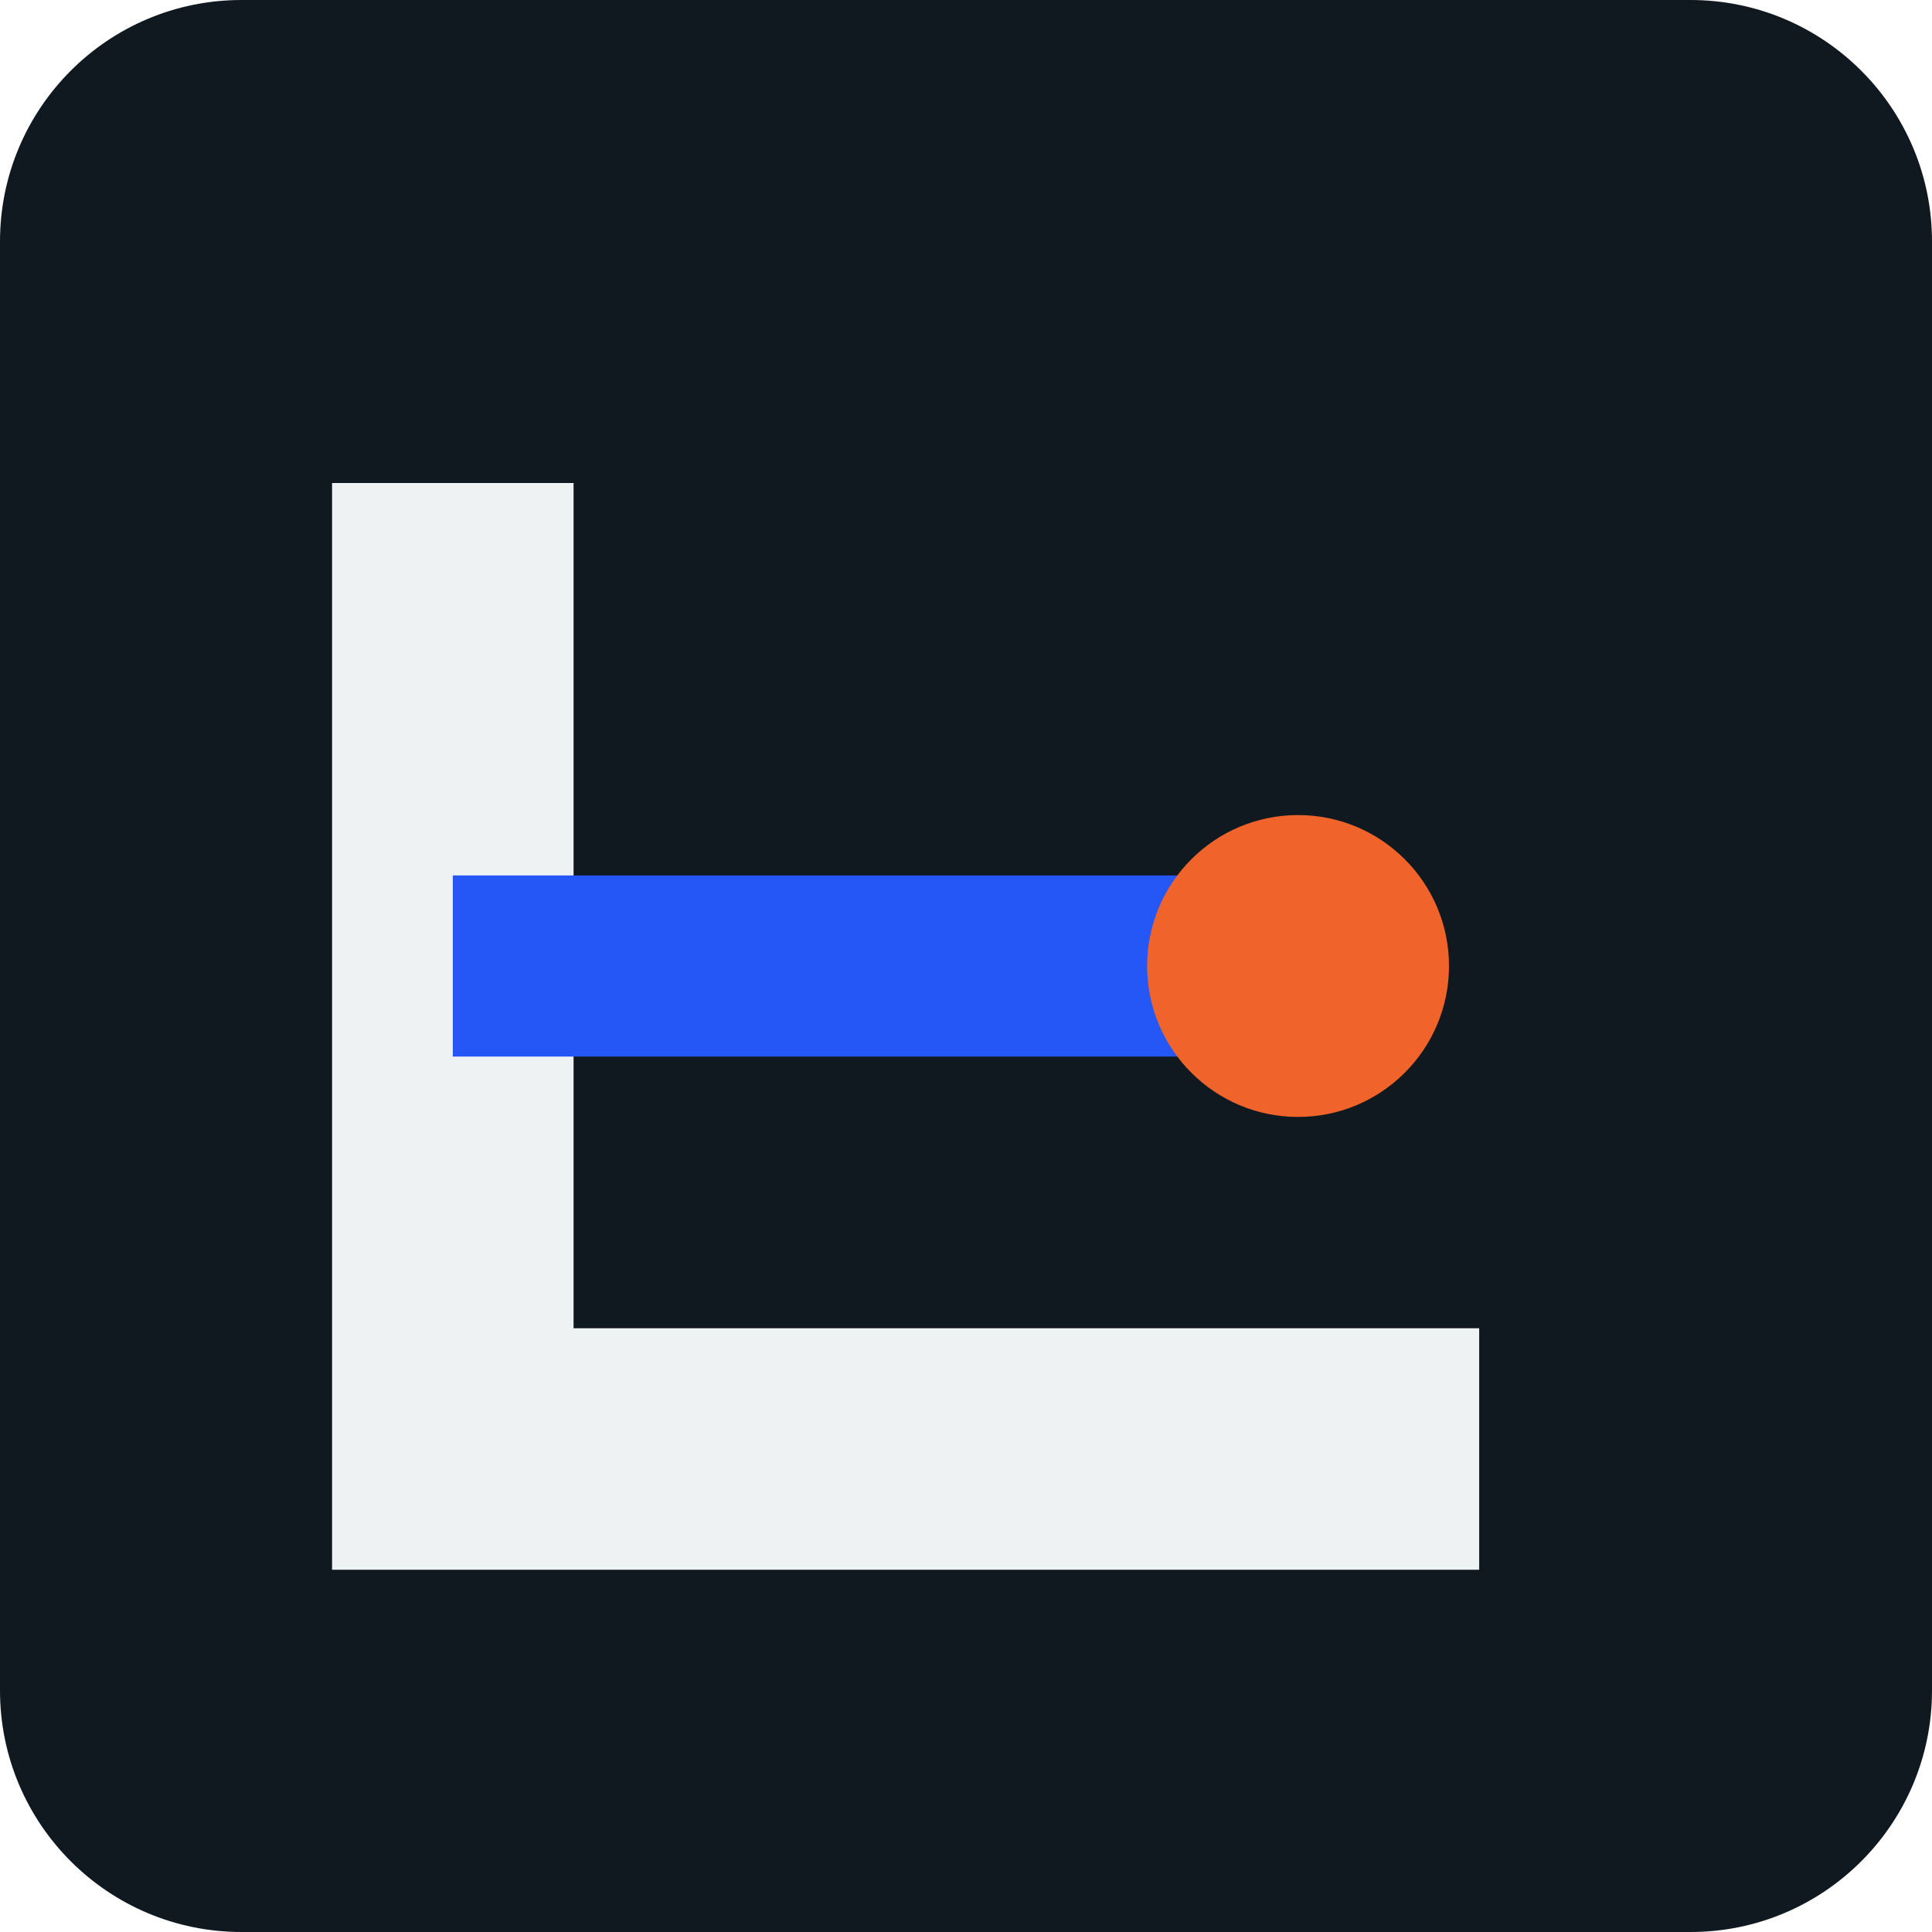
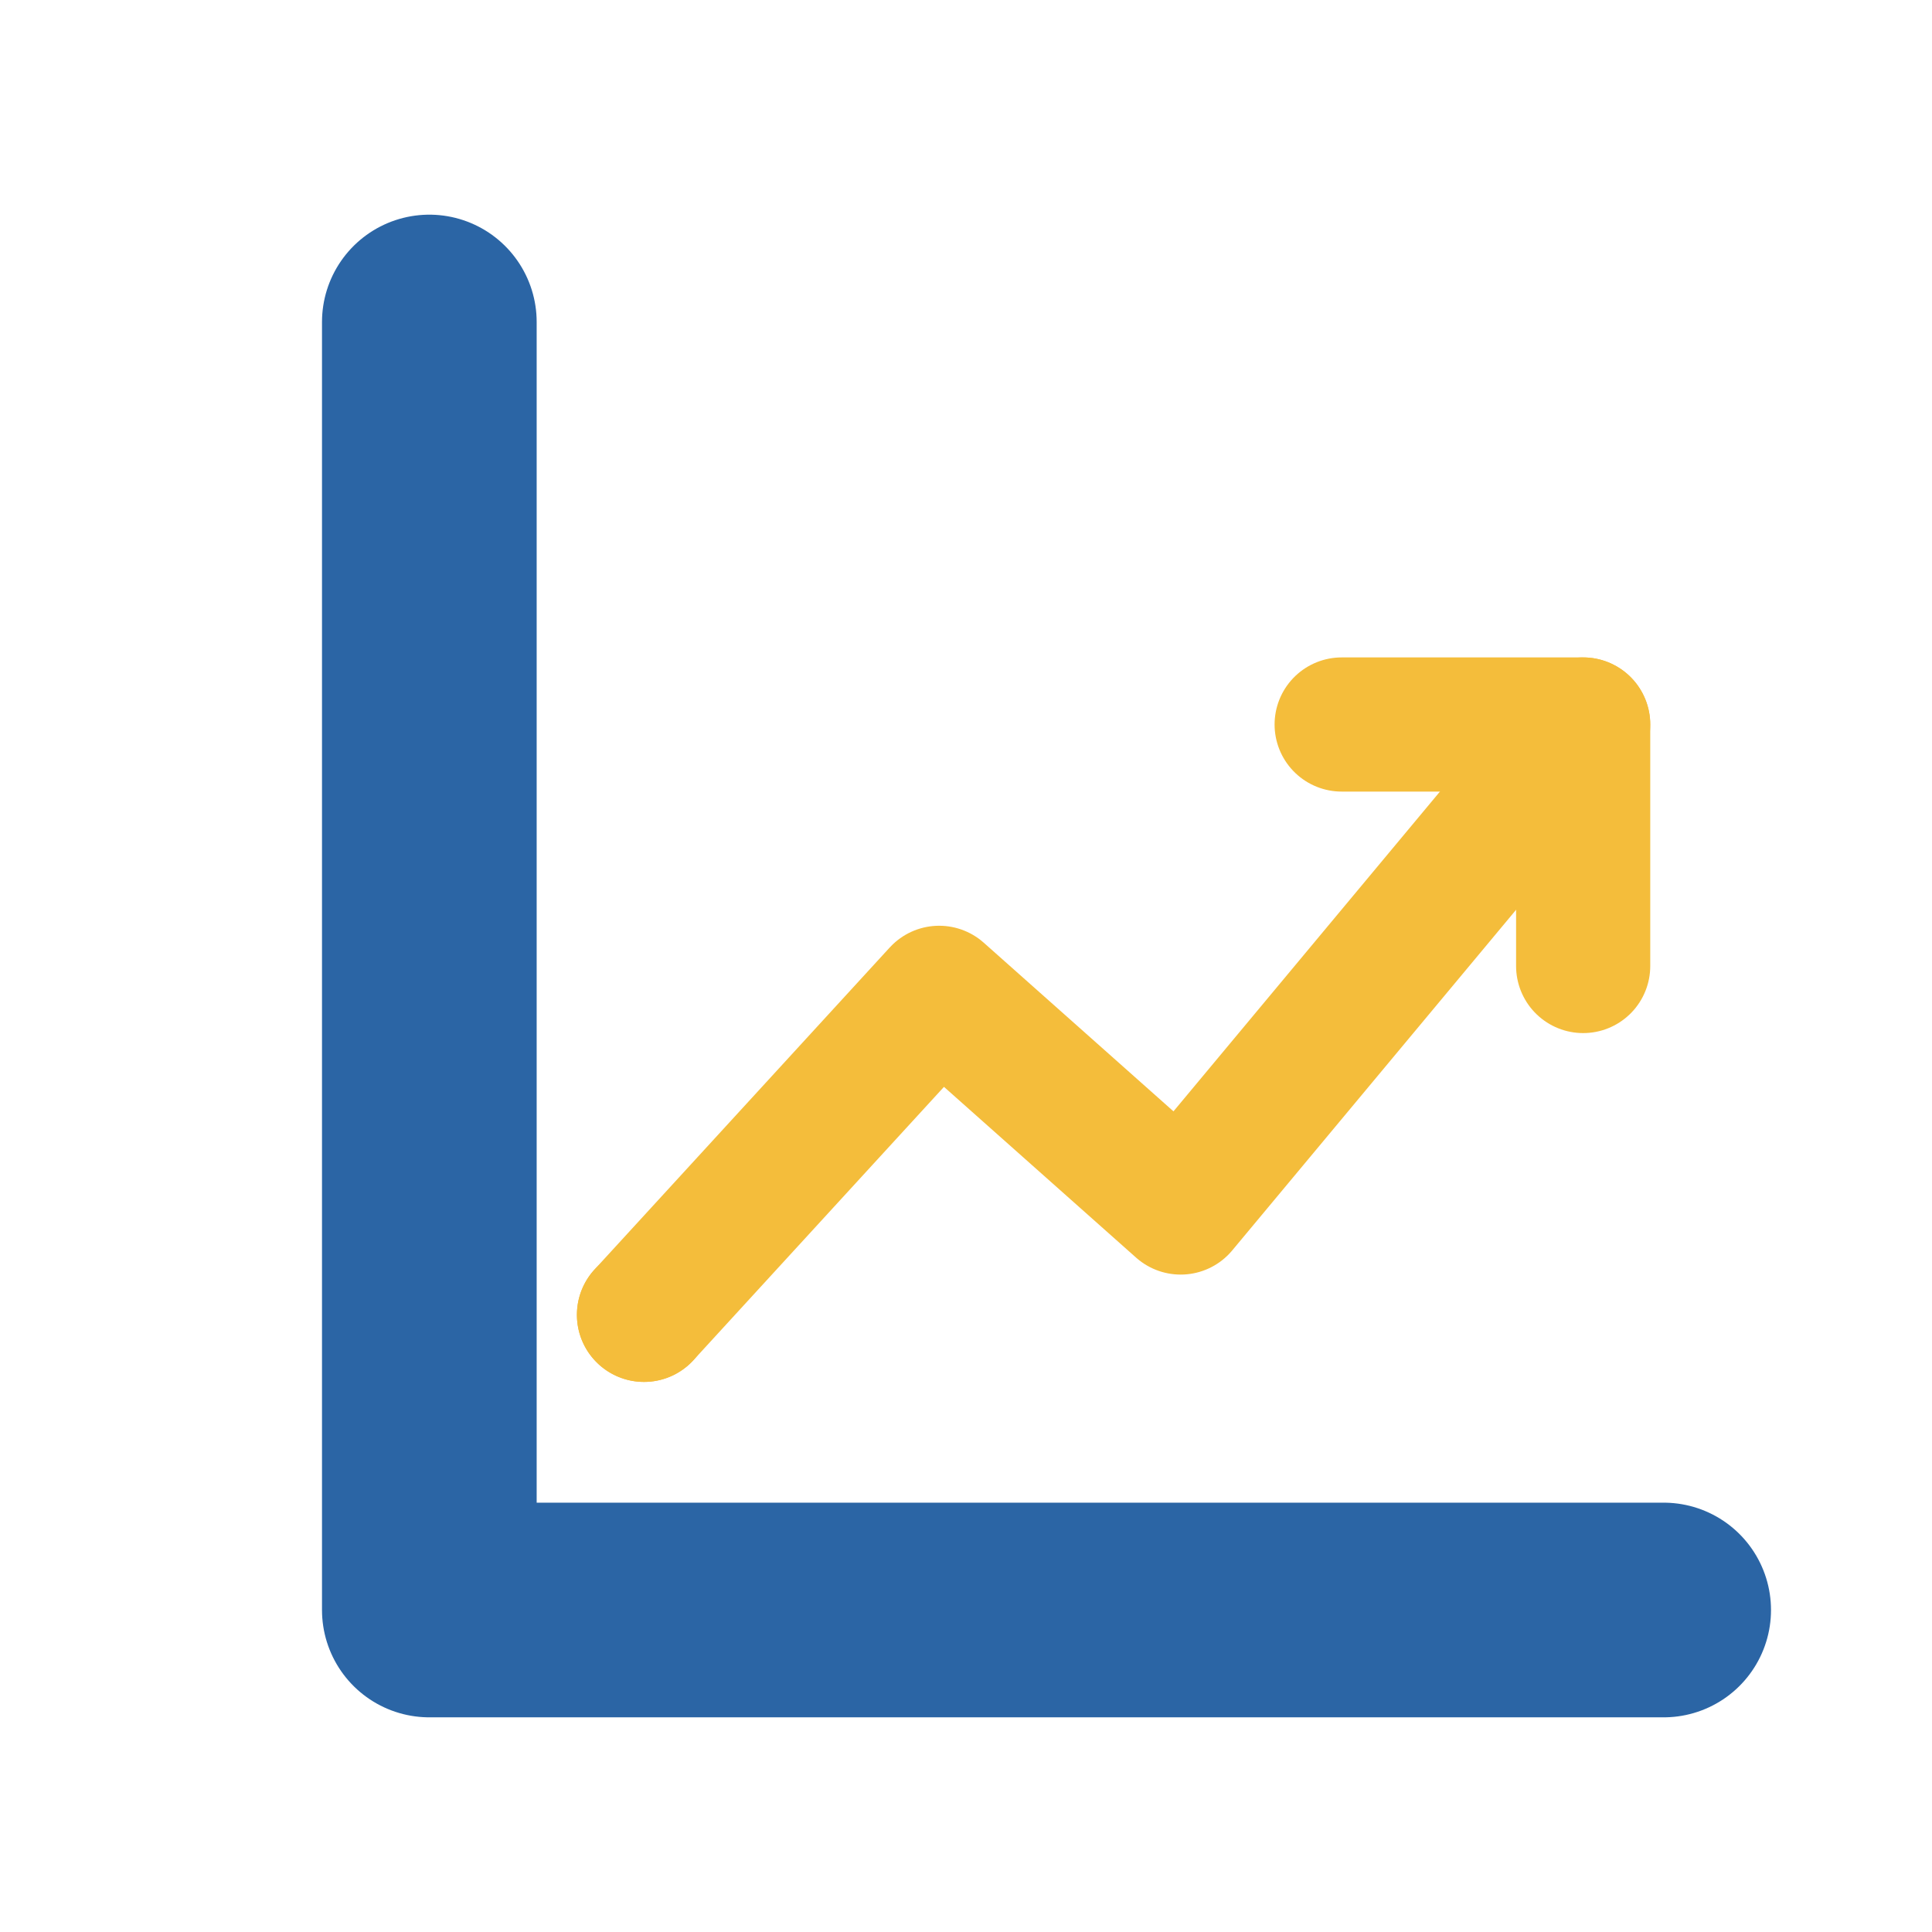
- <svg xmlns="http://www.w3.org/2000/svg" viewBox="0 0 64 64">
-   <rect width="64" height="64" rx="8" fill="#101820" />
-   <path d="M15 16v32h34" fill="none" stroke="#eef2f3" stroke-width="8" />
-   <path d="M15 32h24" fill="none" stroke="#2457f5" stroke-width="6" />
-   <circle cx="43" cy="32" r="5" fill="#f0642b" />
+ <svg xmlns="http://www.w3.org/2000/svg" viewBox="0 0 72 72" fill="none">
+   <path d="M16 12v48h46" stroke="#2B65A5" stroke-width="8" stroke-linecap="round" stroke-linejoin="round" />
+   <path d="m24 49 11-12 9 8 15-18" stroke="#F4BD3B" stroke-width="5" stroke-linecap="round" stroke-linejoin="round" />
+   <path d="M50 27h9v9" stroke="#F4BD3B" stroke-width="5" stroke-linecap="round" stroke-linejoin="round" />
+   <circle cx="24" cy="49" r="2.5" fill="#F4BD3B" />
</svg>
